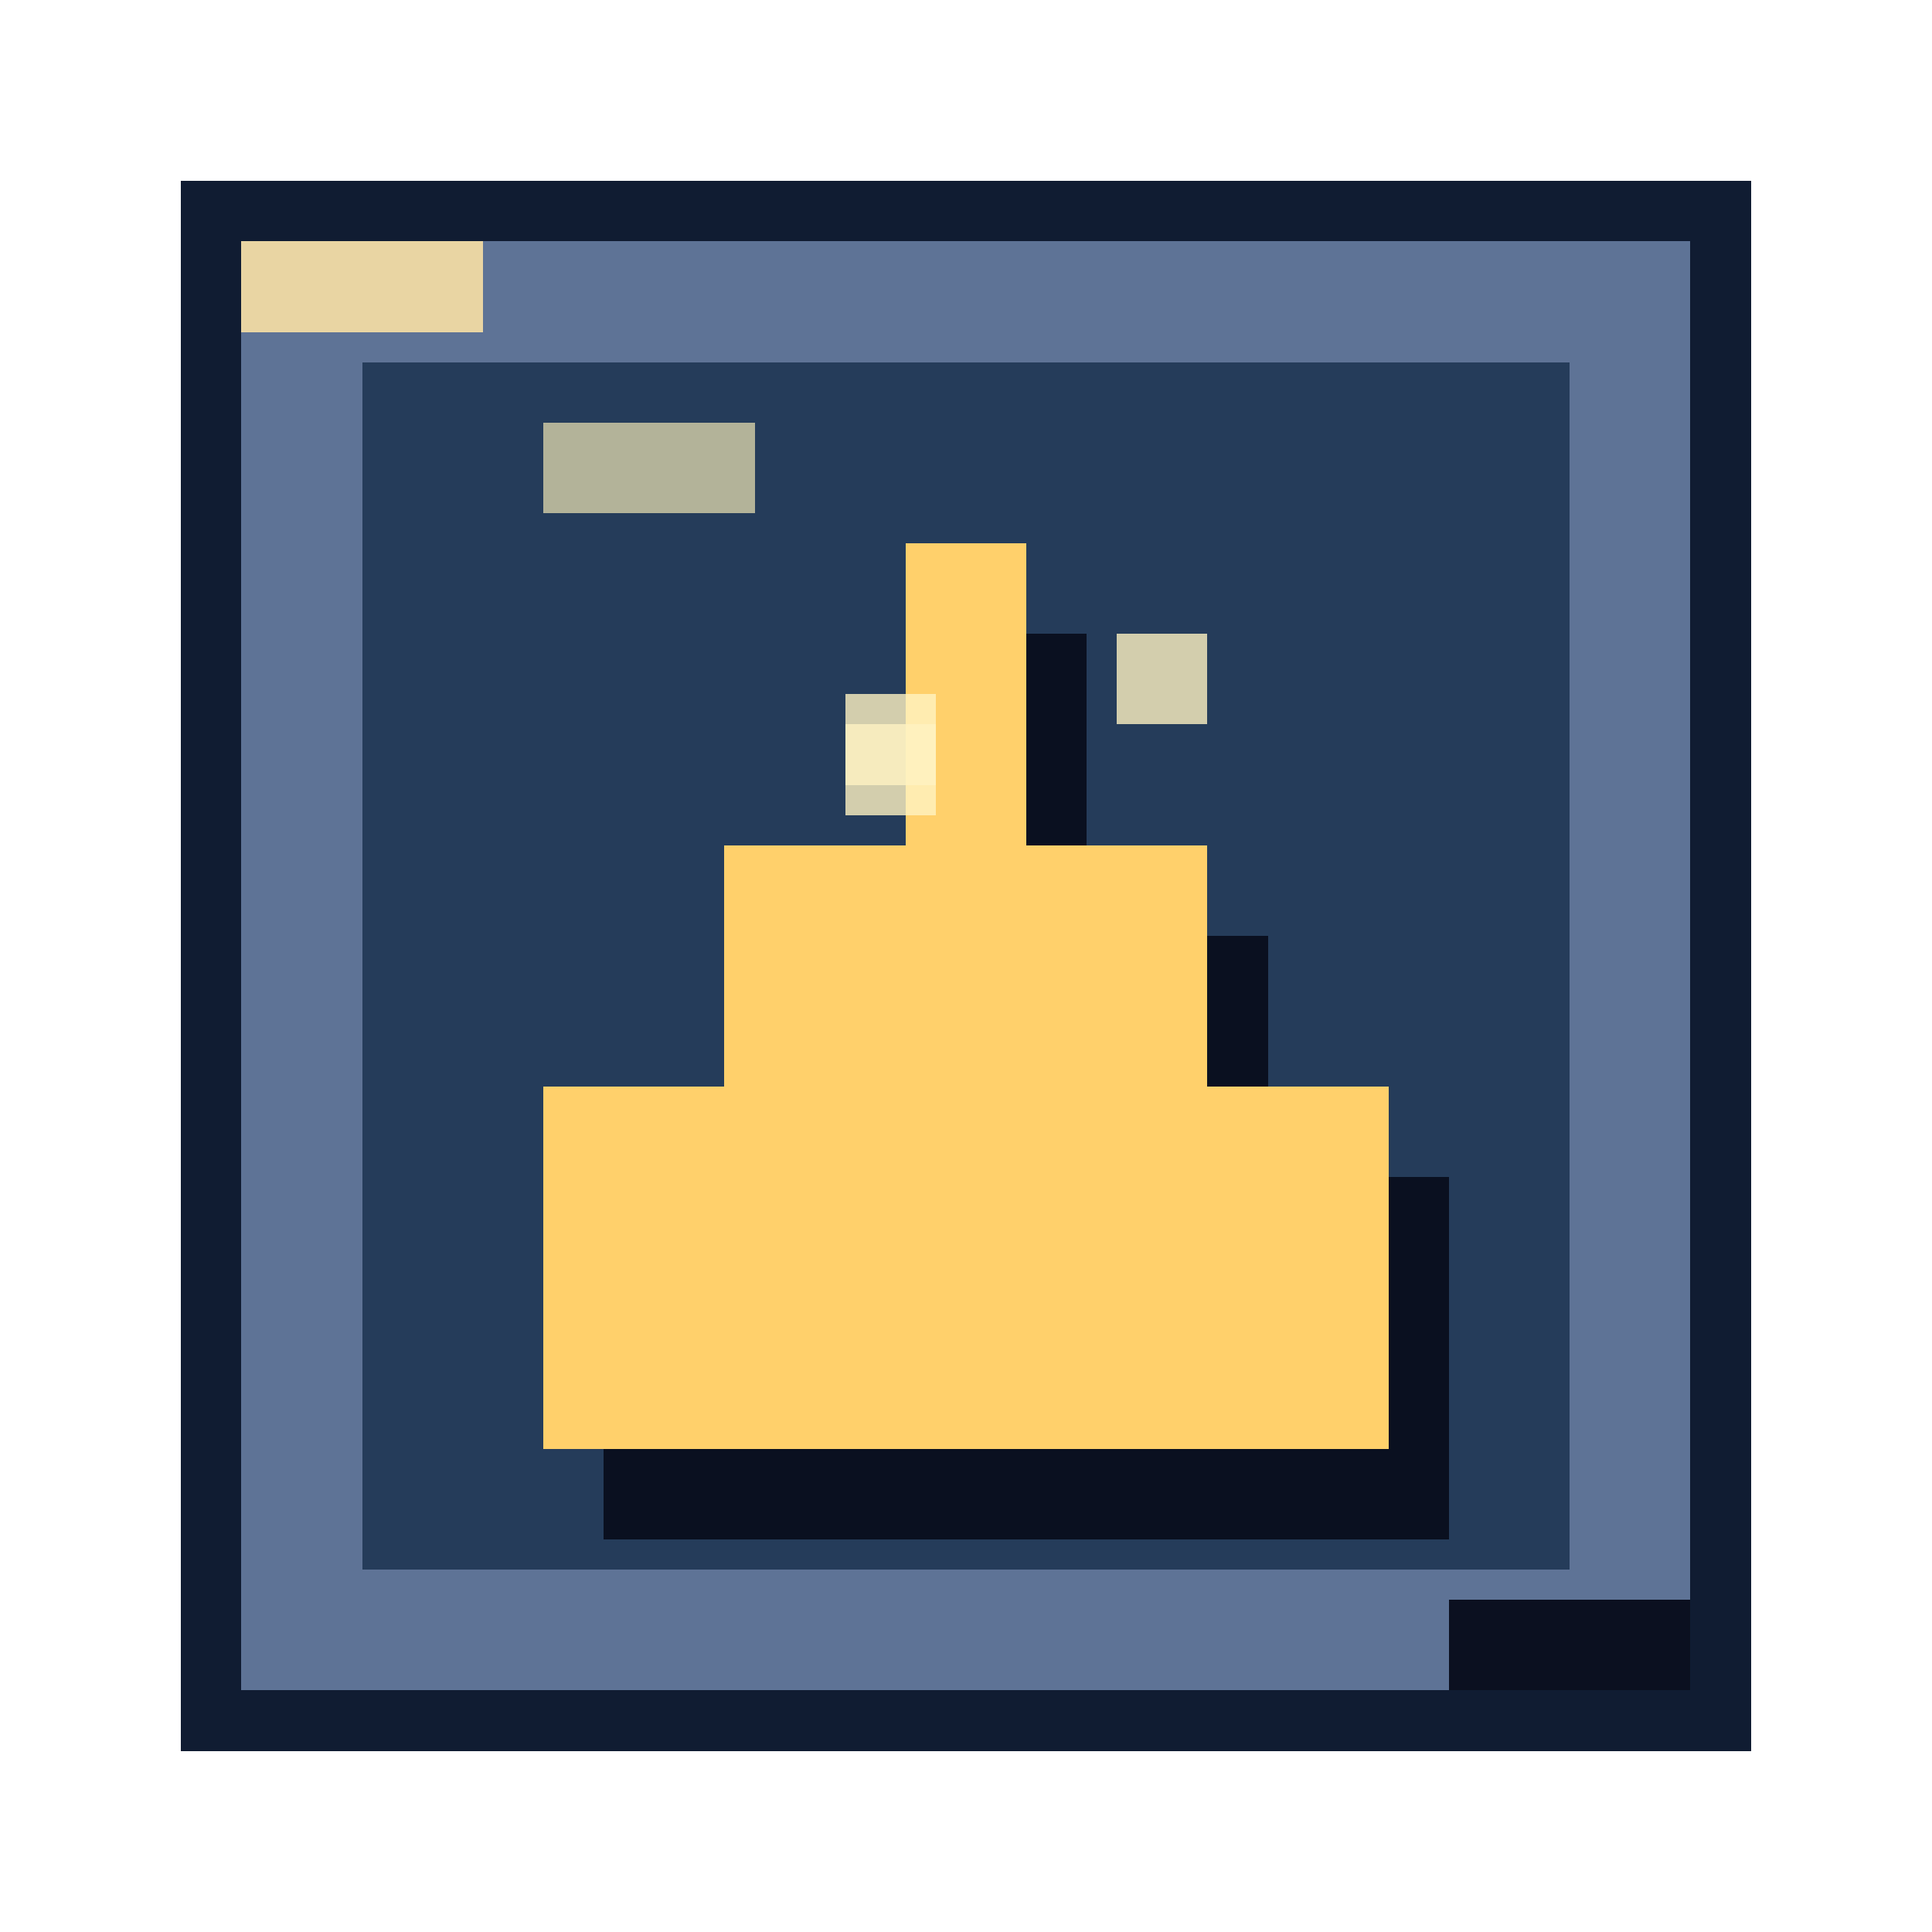
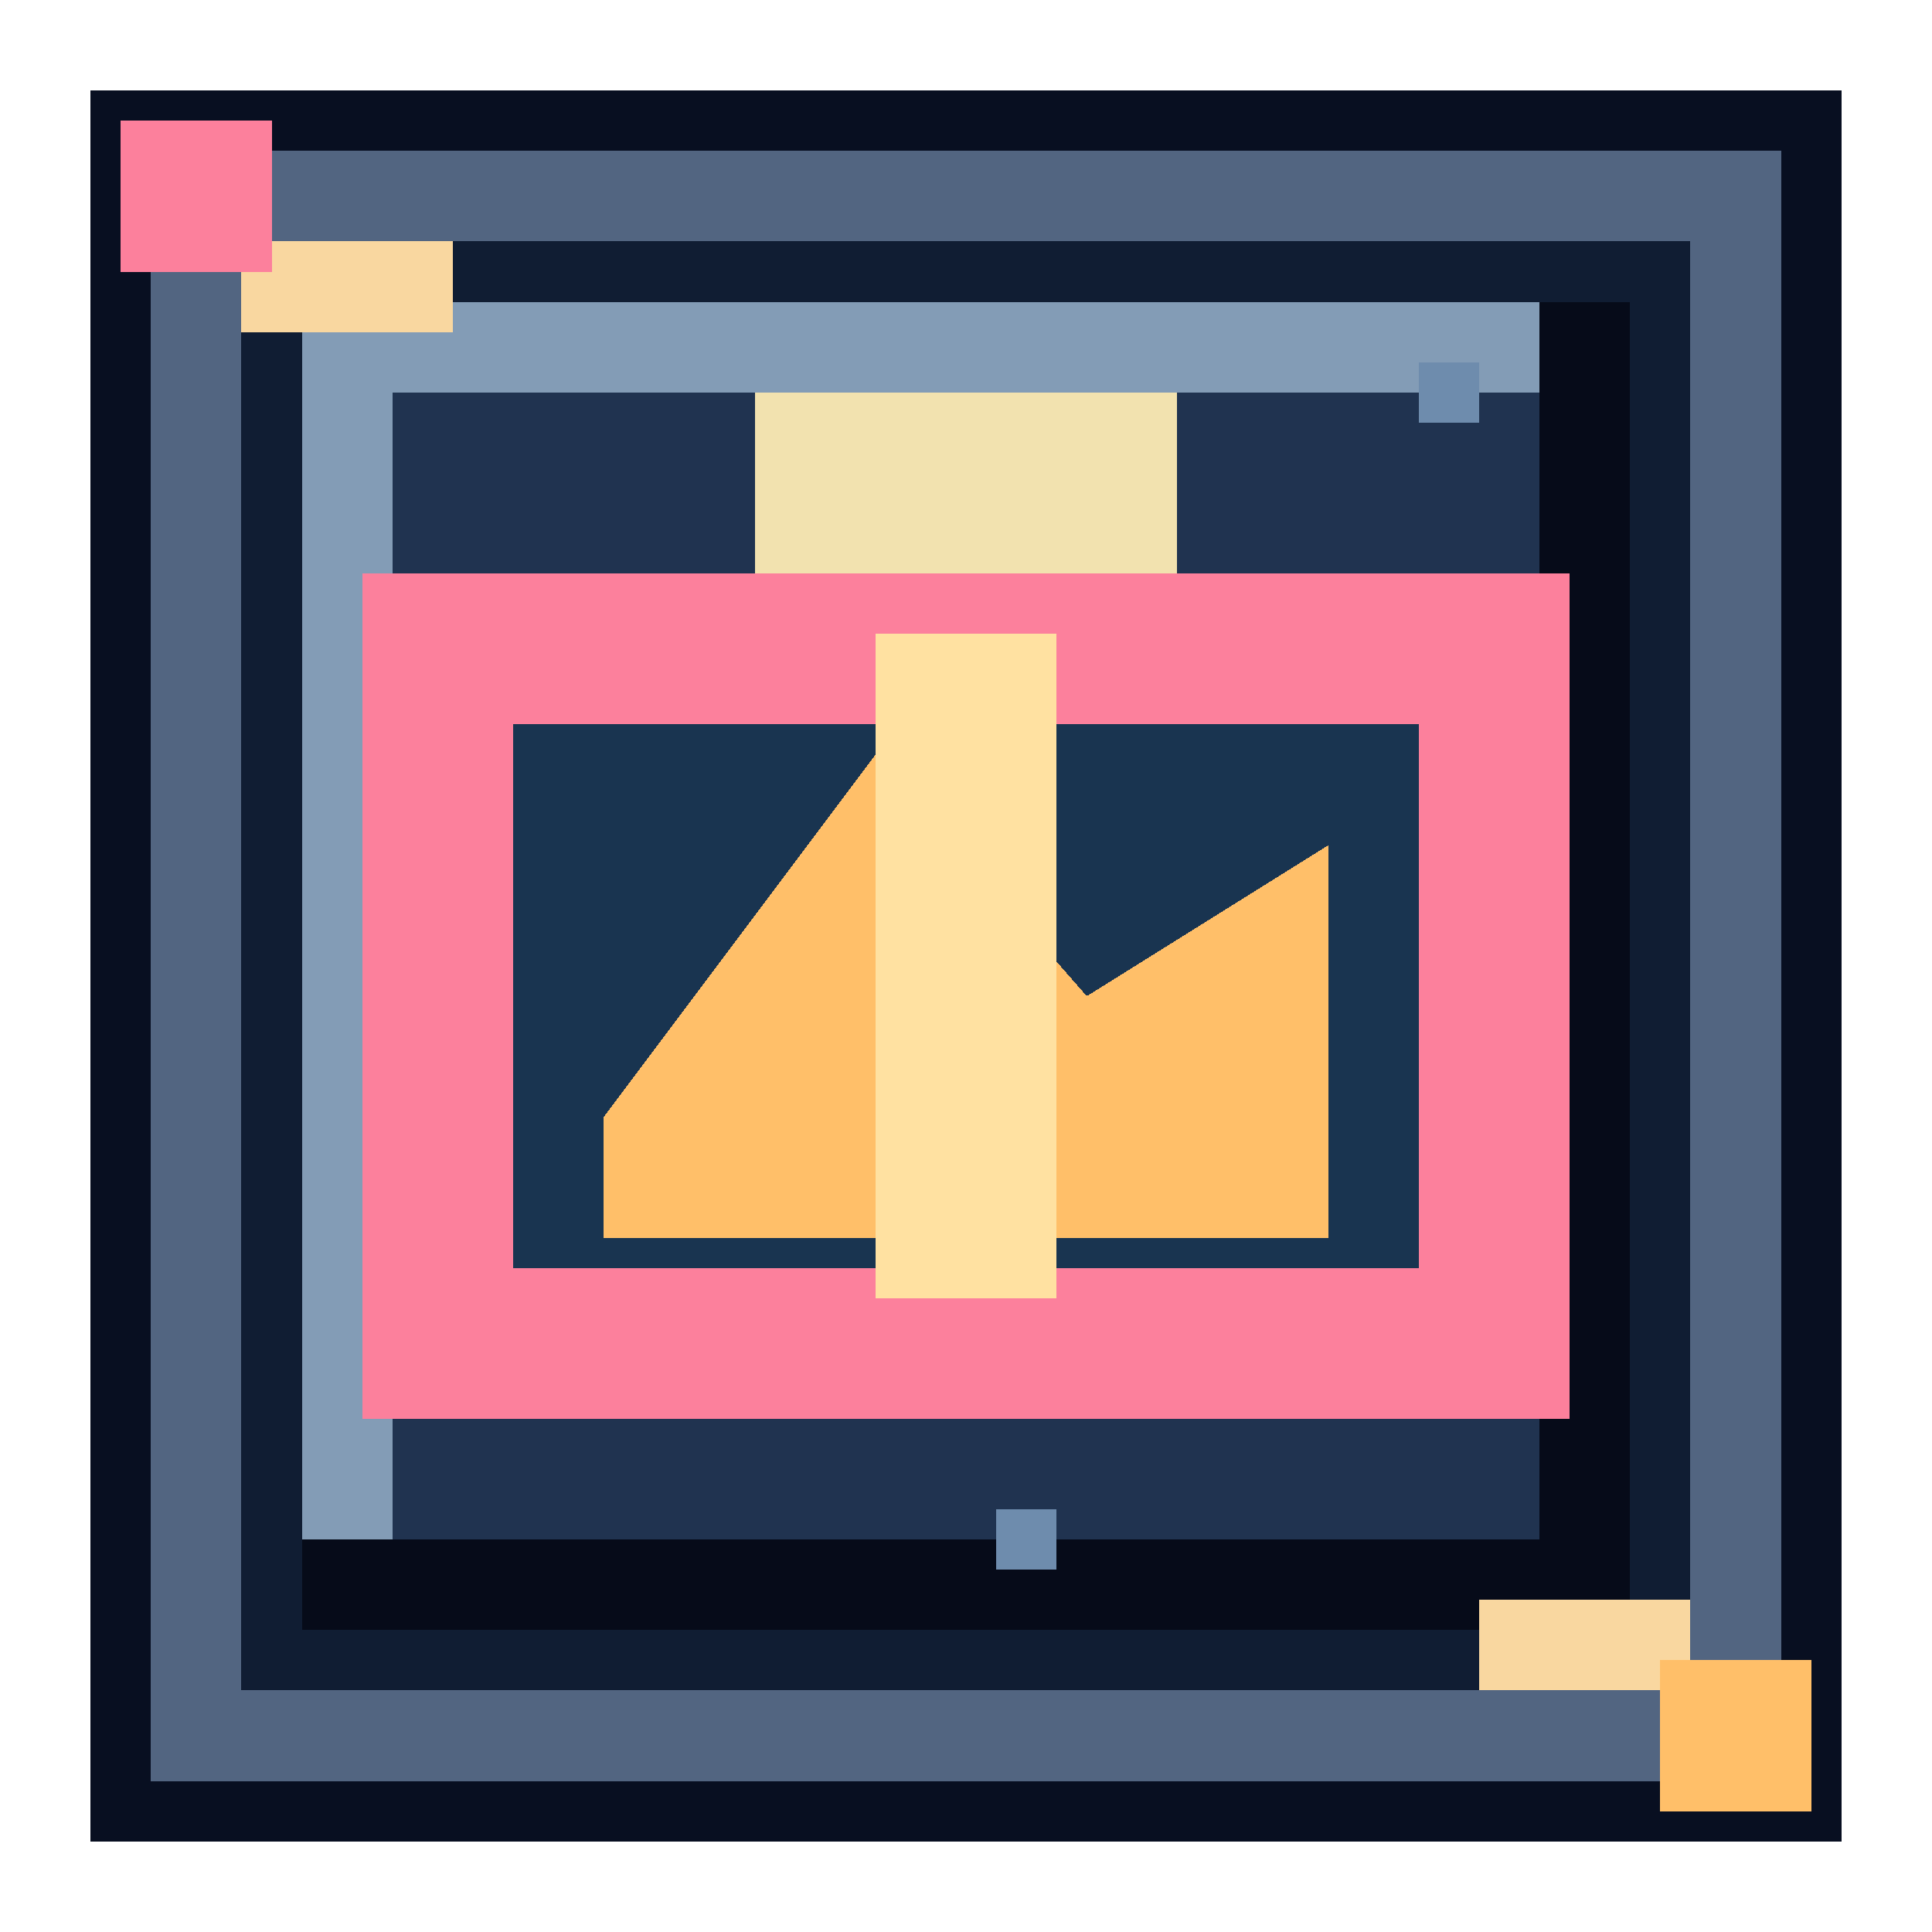
<svg xmlns="http://www.w3.org/2000/svg" viewBox="0 0 64 64" shape-rendering="crispEdges">
-   <rect x="6" y="6" width="52" height="52" fill="#101c32" />
-   <path d="M8 8h48v4H8z M8 52h48v4H8z M8 8h4v48H8z M52 8h4v48h-4z" fill="#5e7396" />
-   <rect x="12" y="12" width="40" height="40" fill="#253c5a" />
-   <g fill="#0a1020" transform="translate(2 3)">
-     <path d="M18 36h28v12H18z M24 28h16v8H24z M30 18h4v10h-4z" />
-   </g>
-   <g fill="#ffd06b">
-     <path d="M18 36h28v12H18z M24 28h16v8H24z M30 18h4v10h-4z" />
-   </g>
-   <rect x="18" y="14" width="7" height="3" fill="#fff2bc" opacity=".65" />
-   <rect x="37" y="21" width="3" height="3" fill="#fff3c2" opacity=".8" />
-   <rect x="28" y="23" width="3" height="3" fill="#fff3c2" opacity=".8" />
-   <rect x="28" y="24" width="3" height="3" fill="#fff3c2" opacity=".8" />
-   <rect x="8" y="8" width="8" height="3" fill="#e9d5a3" />
-   <rect x="48" y="53" width="8" height="3" fill="#0b1020" />
+   <rect x="3" y="3" width="58" height="58" fill="#080f21" />
+   <rect x="5" y="5" width="54" height="54" fill="#526581" />
+   <rect x="8" y="8" width="48" height="48" fill="#101d33" />
+   <rect x="10" y="10" width="44" height="44" fill="#203350" />
+   <path d="M10 10h44v3H10z M10 10h3v44h-3z" fill="#839cb6" />
+   <path d="M10 51h44v3H10z M51 10h3v44h-3z" fill="#060b19" />
+   <rect x="47" y="12" width="2" height="2" fill="#6e8cad" />
+   <rect x="16" y="31" width="2" height="2" fill="#f8dfaa" />
+   <rect x="33" y="50" width="2" height="2" fill="#6e8cad" />
+   <rect x="50" y="21" width="2" height="2" fill="#f8dfaa" />
+   <rect x="19" y="40" width="2" height="2" fill="#6e8cad" />
+   <path d="M12 19h40v28H12z" fill="#fc809c" />
+   <rect x="17" y="24" width="30" height="18" fill="#193450" />
+   <path d="M20 37l9-12 7 8 8-5v13H20z" fill="#ffbf69" />
+   <rect x="25" y="13" width="14" height="6" fill="#f2e2af" />
+   <rect x="29" y="21" width="6" height="22" fill="#ffe1a1" />
+   <rect x="8" y="8" width="7" height="3" fill="#f9d7a0" />
+   <rect x="49" y="53" width="7" height="3" fill="#f9d7a0" />
+   <rect x="4" y="4" width="5" height="5" fill="#fc809c" />
+   <rect x="55" y="55" width="5" height="5" fill="#ffbf69" />
</svg>
